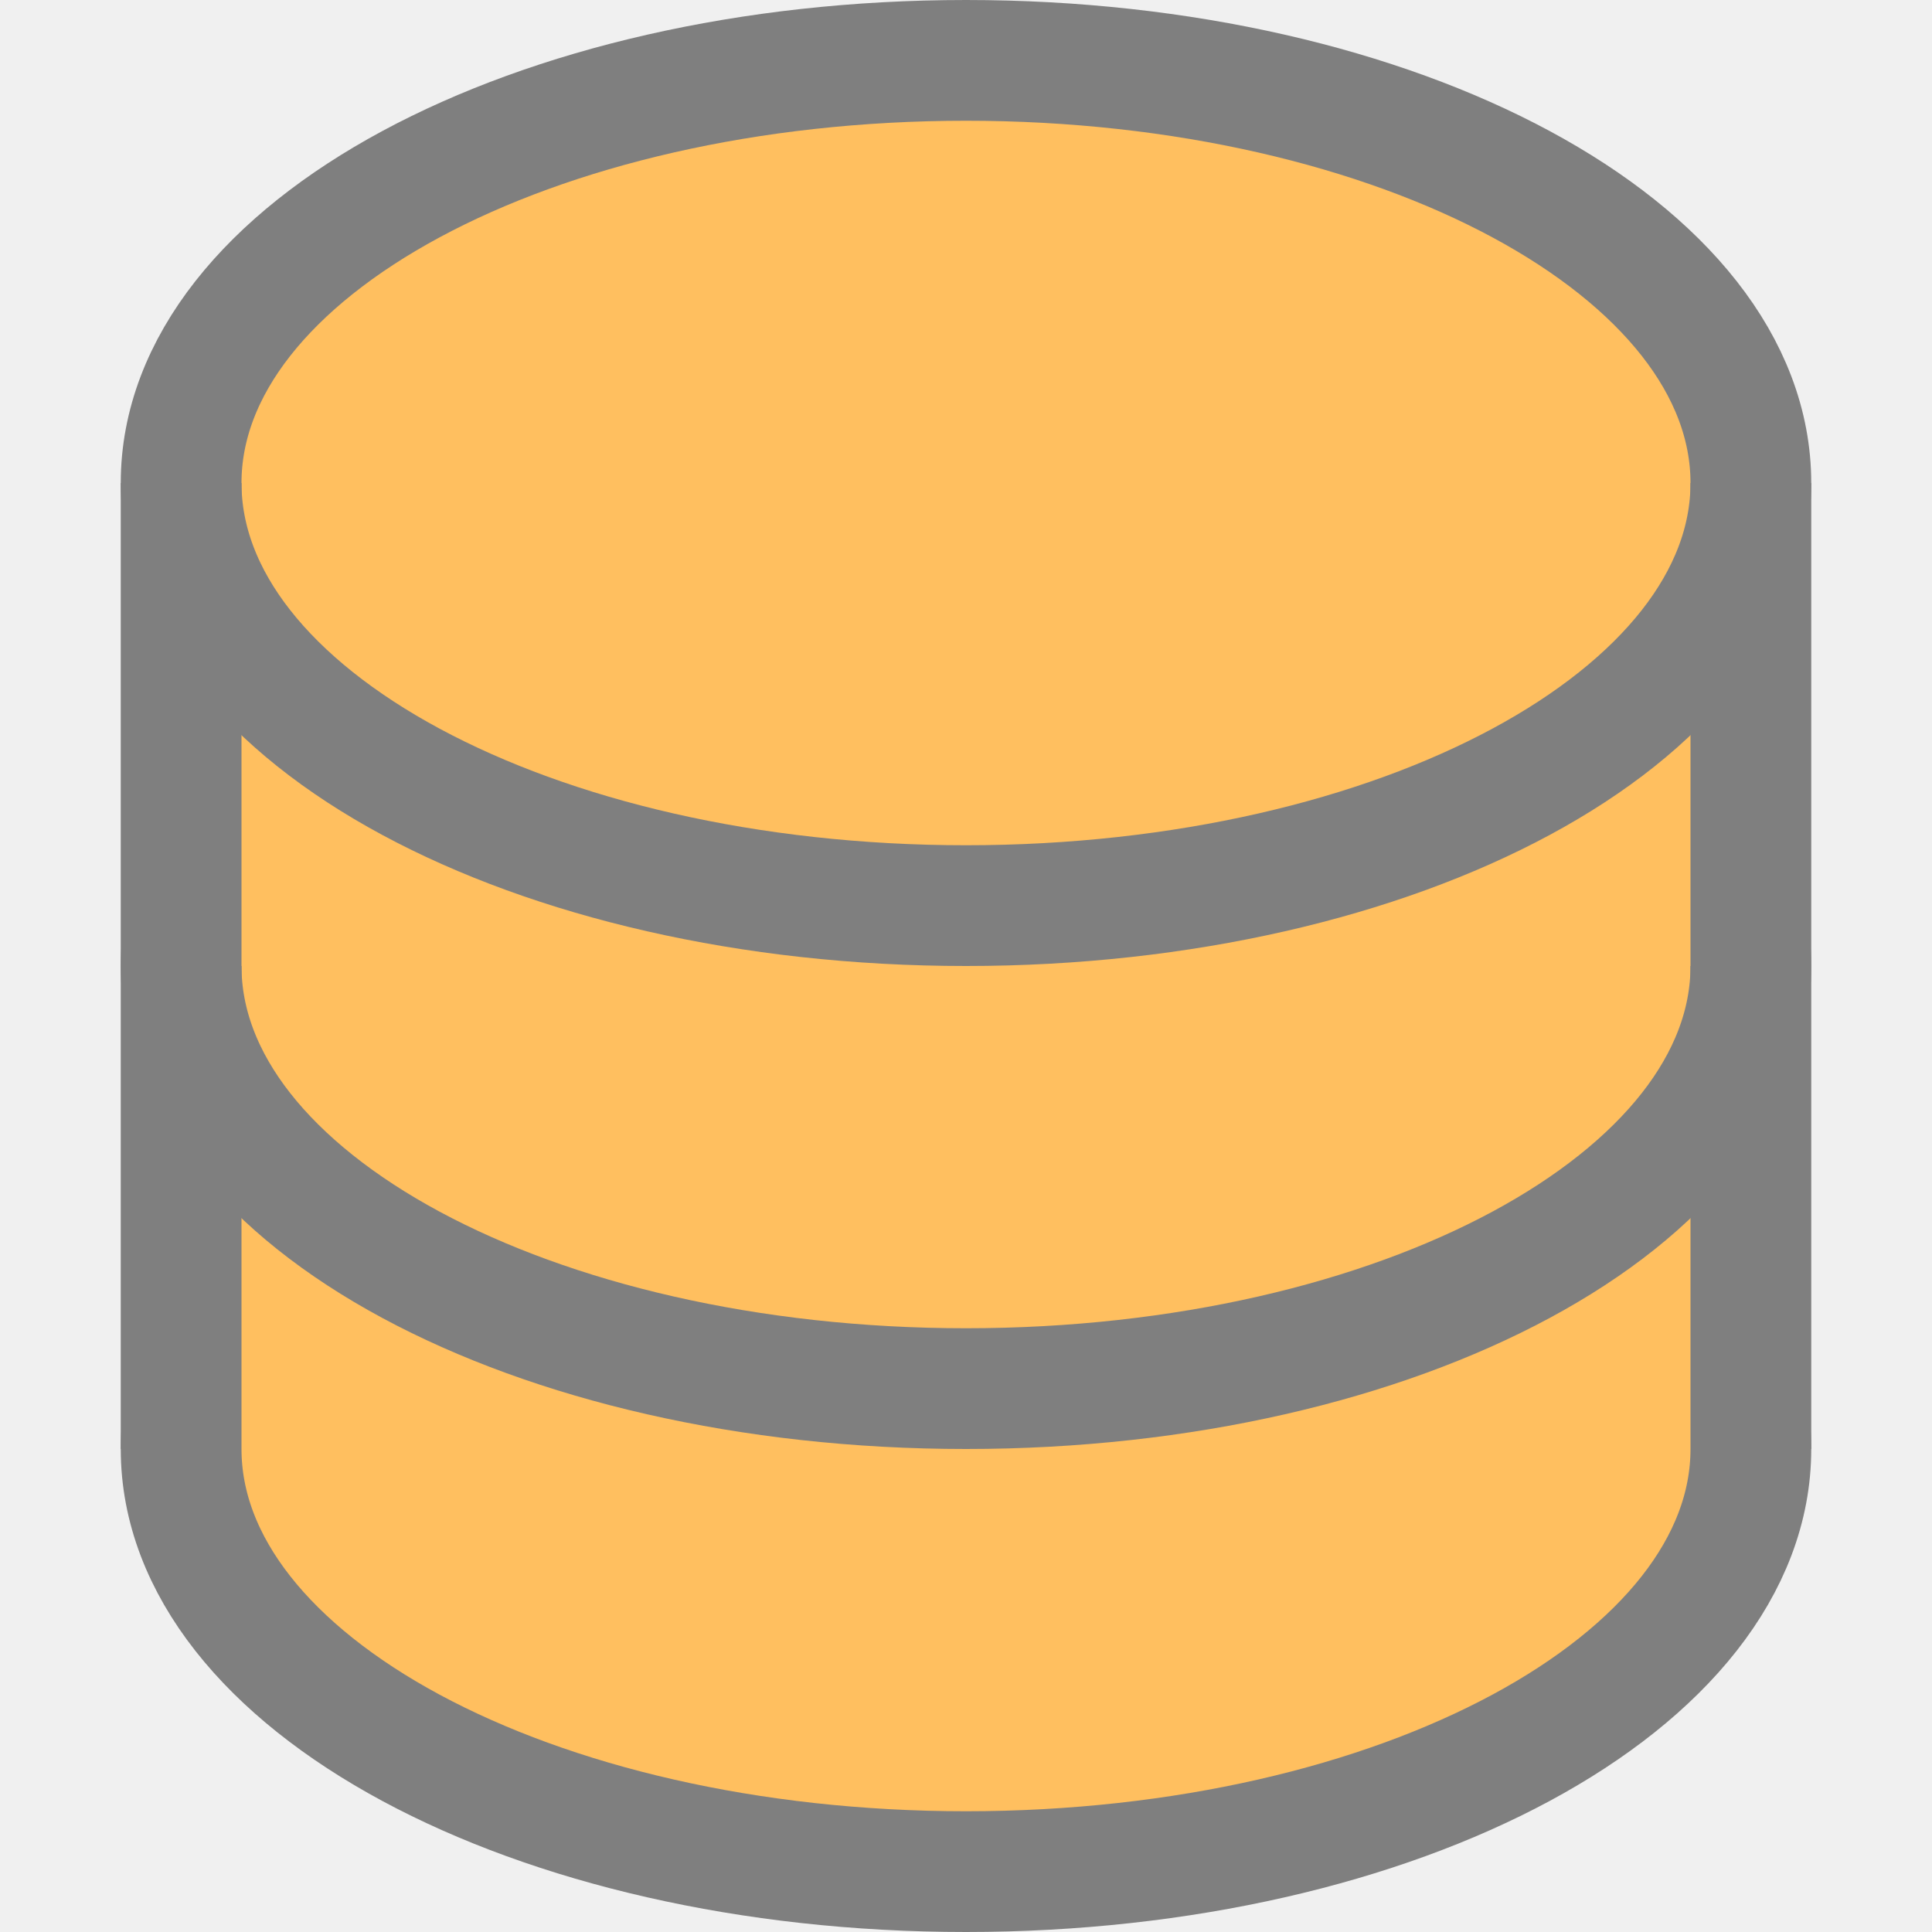
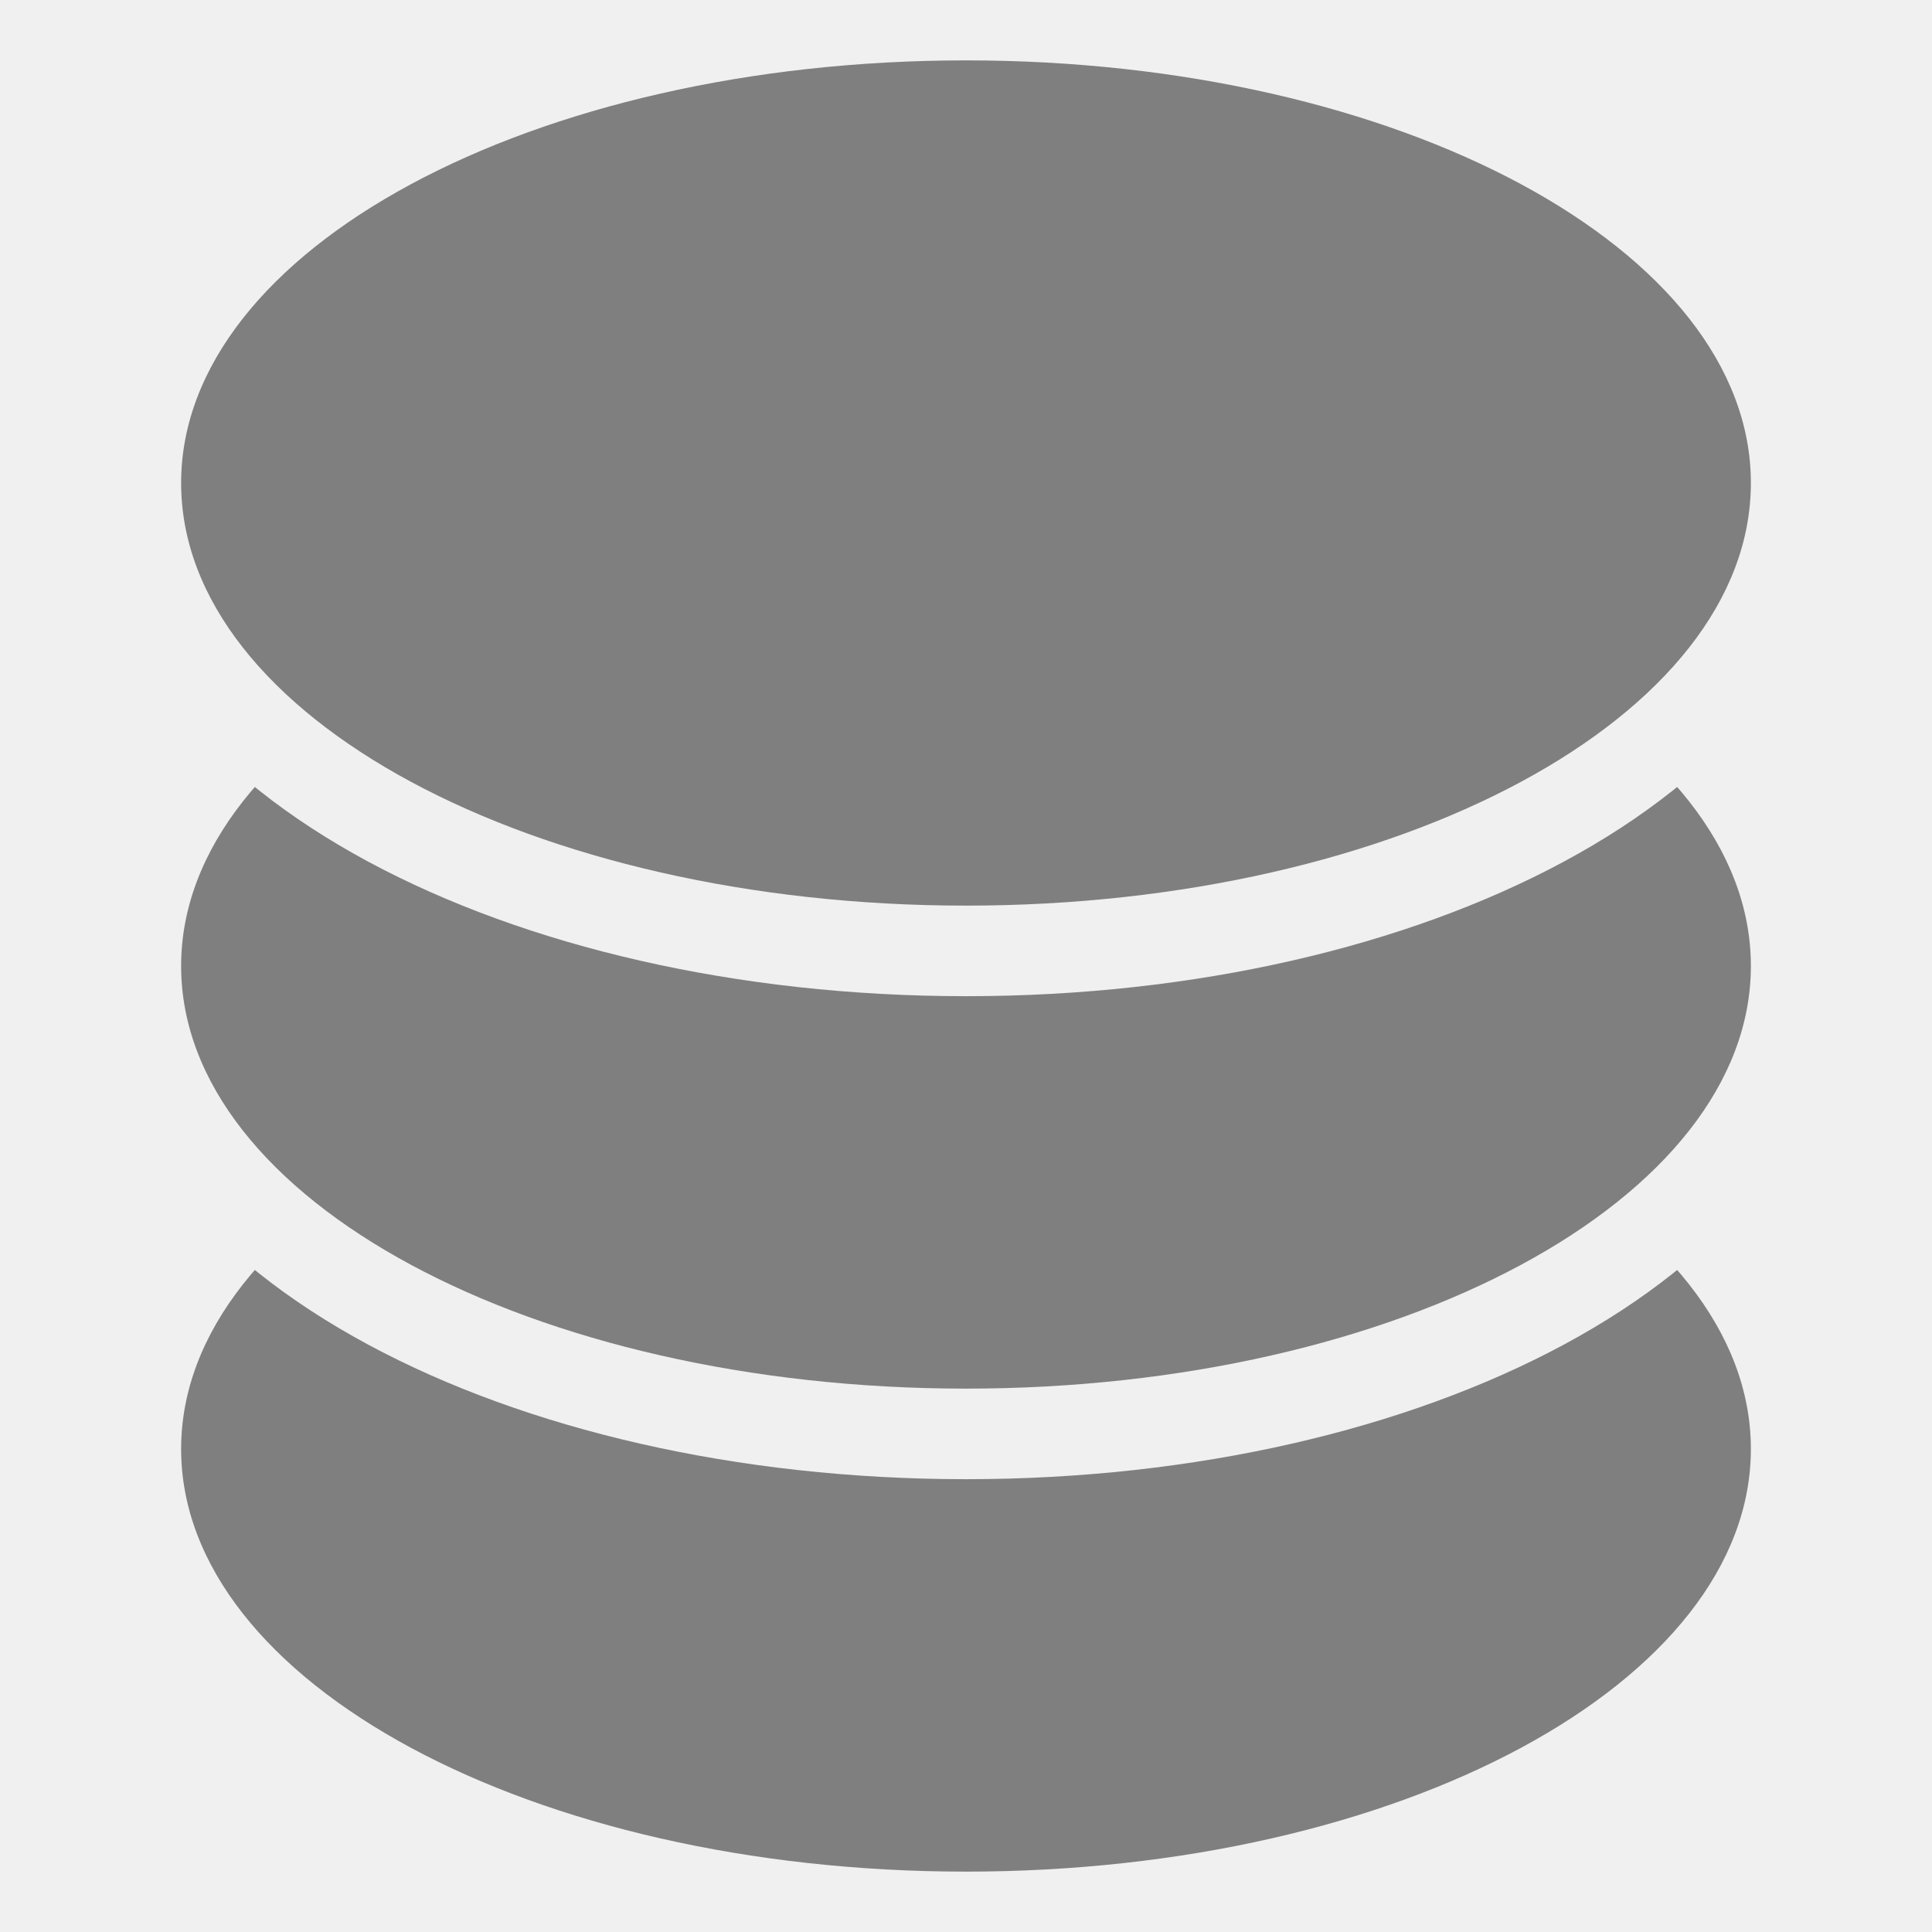
- <svg xmlns="http://www.w3.org/2000/svg" version="1.1" width="320" height="320" viewbox="0 0 320 320">
-   <g fill="#ffbf5f" stroke="#7f7f7f" stroke-width="20">
-     <ellipse cx="160" cy="240" rx="130" ry="70" />
-     <rect x="30" y="80" width="260" height="160" stroke="none" />
-     <ellipse cx="160" cy="160" rx="130" ry="70" />
-     <rect x="30" y="80" width="260" height="80" stroke="none" />
-     <ellipse cx="160" cy="80" rx="130" ry="70" />
-     <line x1="30" y1="80" x2="30" y2="240" />
-     <line x1="290" y1="80" x2="290" y2="240" />
+ <svg xmlns="http://www.w3.org/2000/svg" xmlns:xlink="http://www.w3.org/1999/xlink" version="1.1" width="320" height="320" viewbox="0 0 320 320">
+   <defs>
+     <ellipse id="ellipse-bottom" cx="160" cy="240" rx="130" ry="70" />
+     <ellipse id="ellipse-middle" cx="160" cy="160" rx="130" ry="70" />
+     <ellipse id="ellipse-top" cx="160" cy="80" rx="130" ry="70" />
+     <mask id="mask-middle">
+       <rect x="0" y="0" width="320" height="320" fill="#fff" />
+       <use xlink:href="#ellipse-middle" fill="none" stroke="#000" stroke-width="30" />
+     </mask>
+     <mask id="mask-top">
+       <rect x="0" y="0" width="320" height="320" fill="#fff" />
+       <use xlink:href="#ellipse-top" fill="none" stroke="#000" stroke-width="30" />
+     </mask>
+   </defs>
+   <g fill="#7f7f7f">
+     <use xlink:href="#ellipse-bottom" mask="url(#mask-middle)" />
+     <use xlink:href="#ellipse-middle" mask="url(#mask-top)" />
+     <use xlink:href="#ellipse-top" />
  </g>
</svg>
